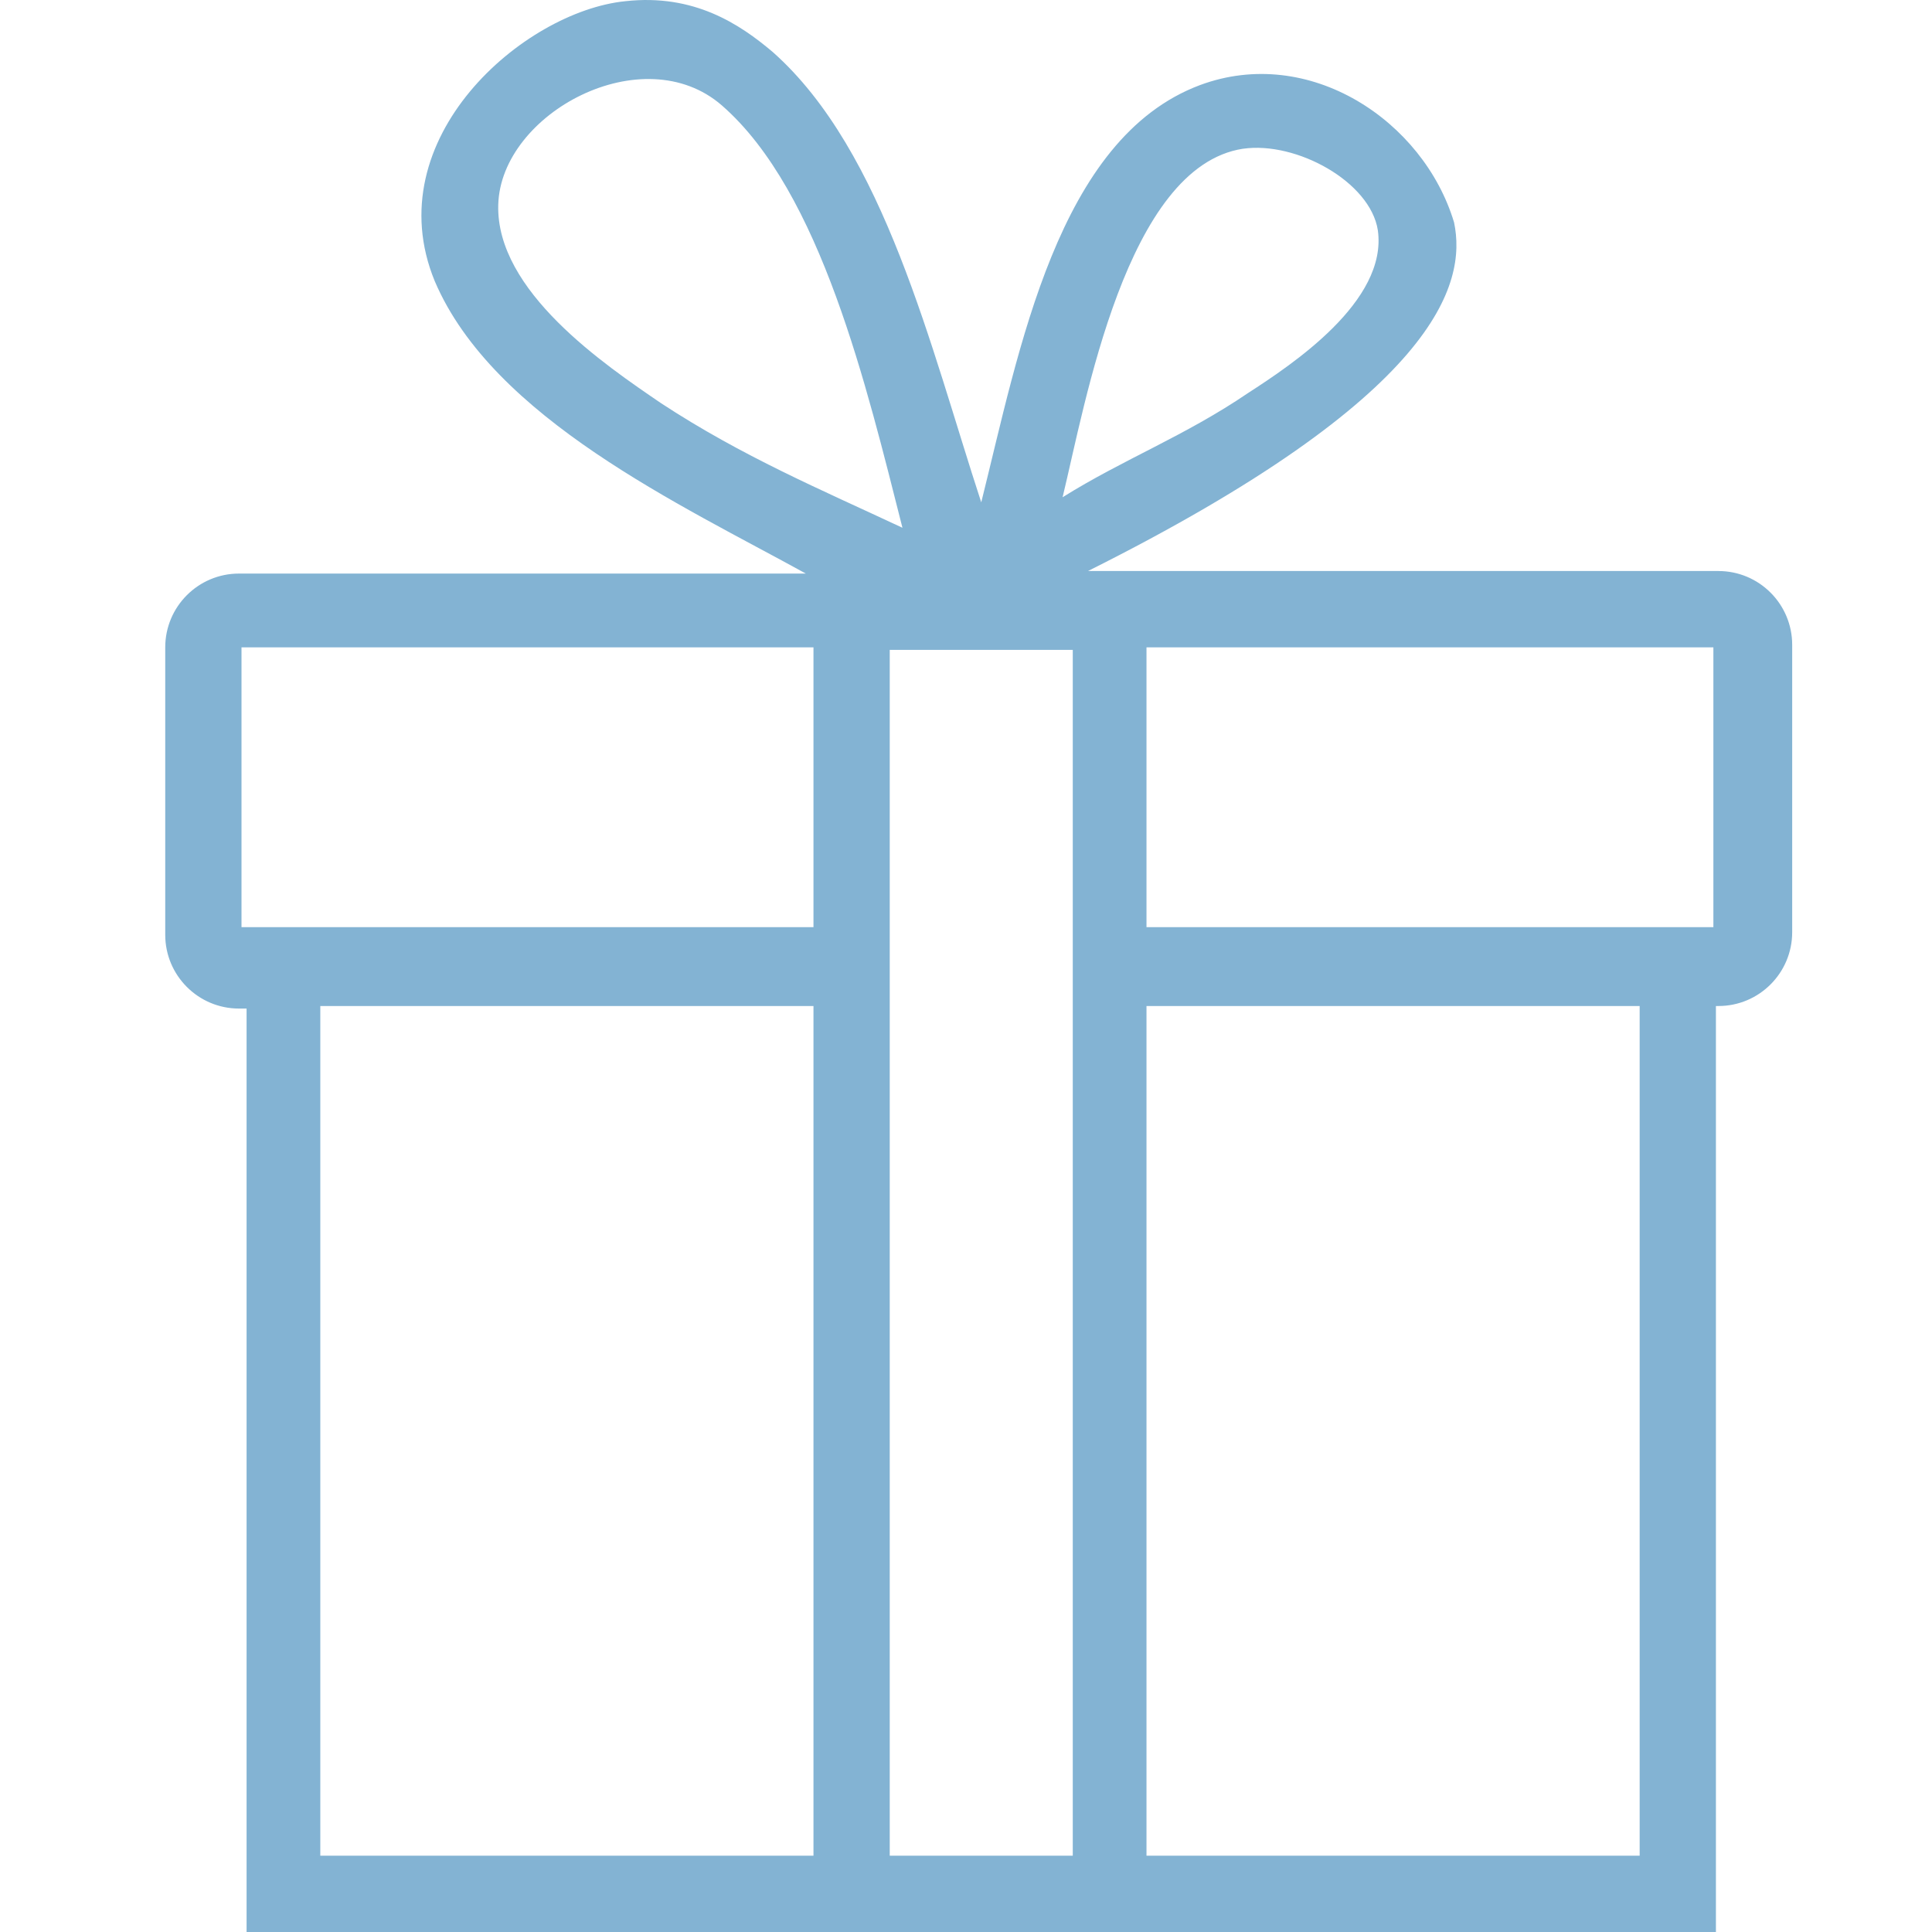
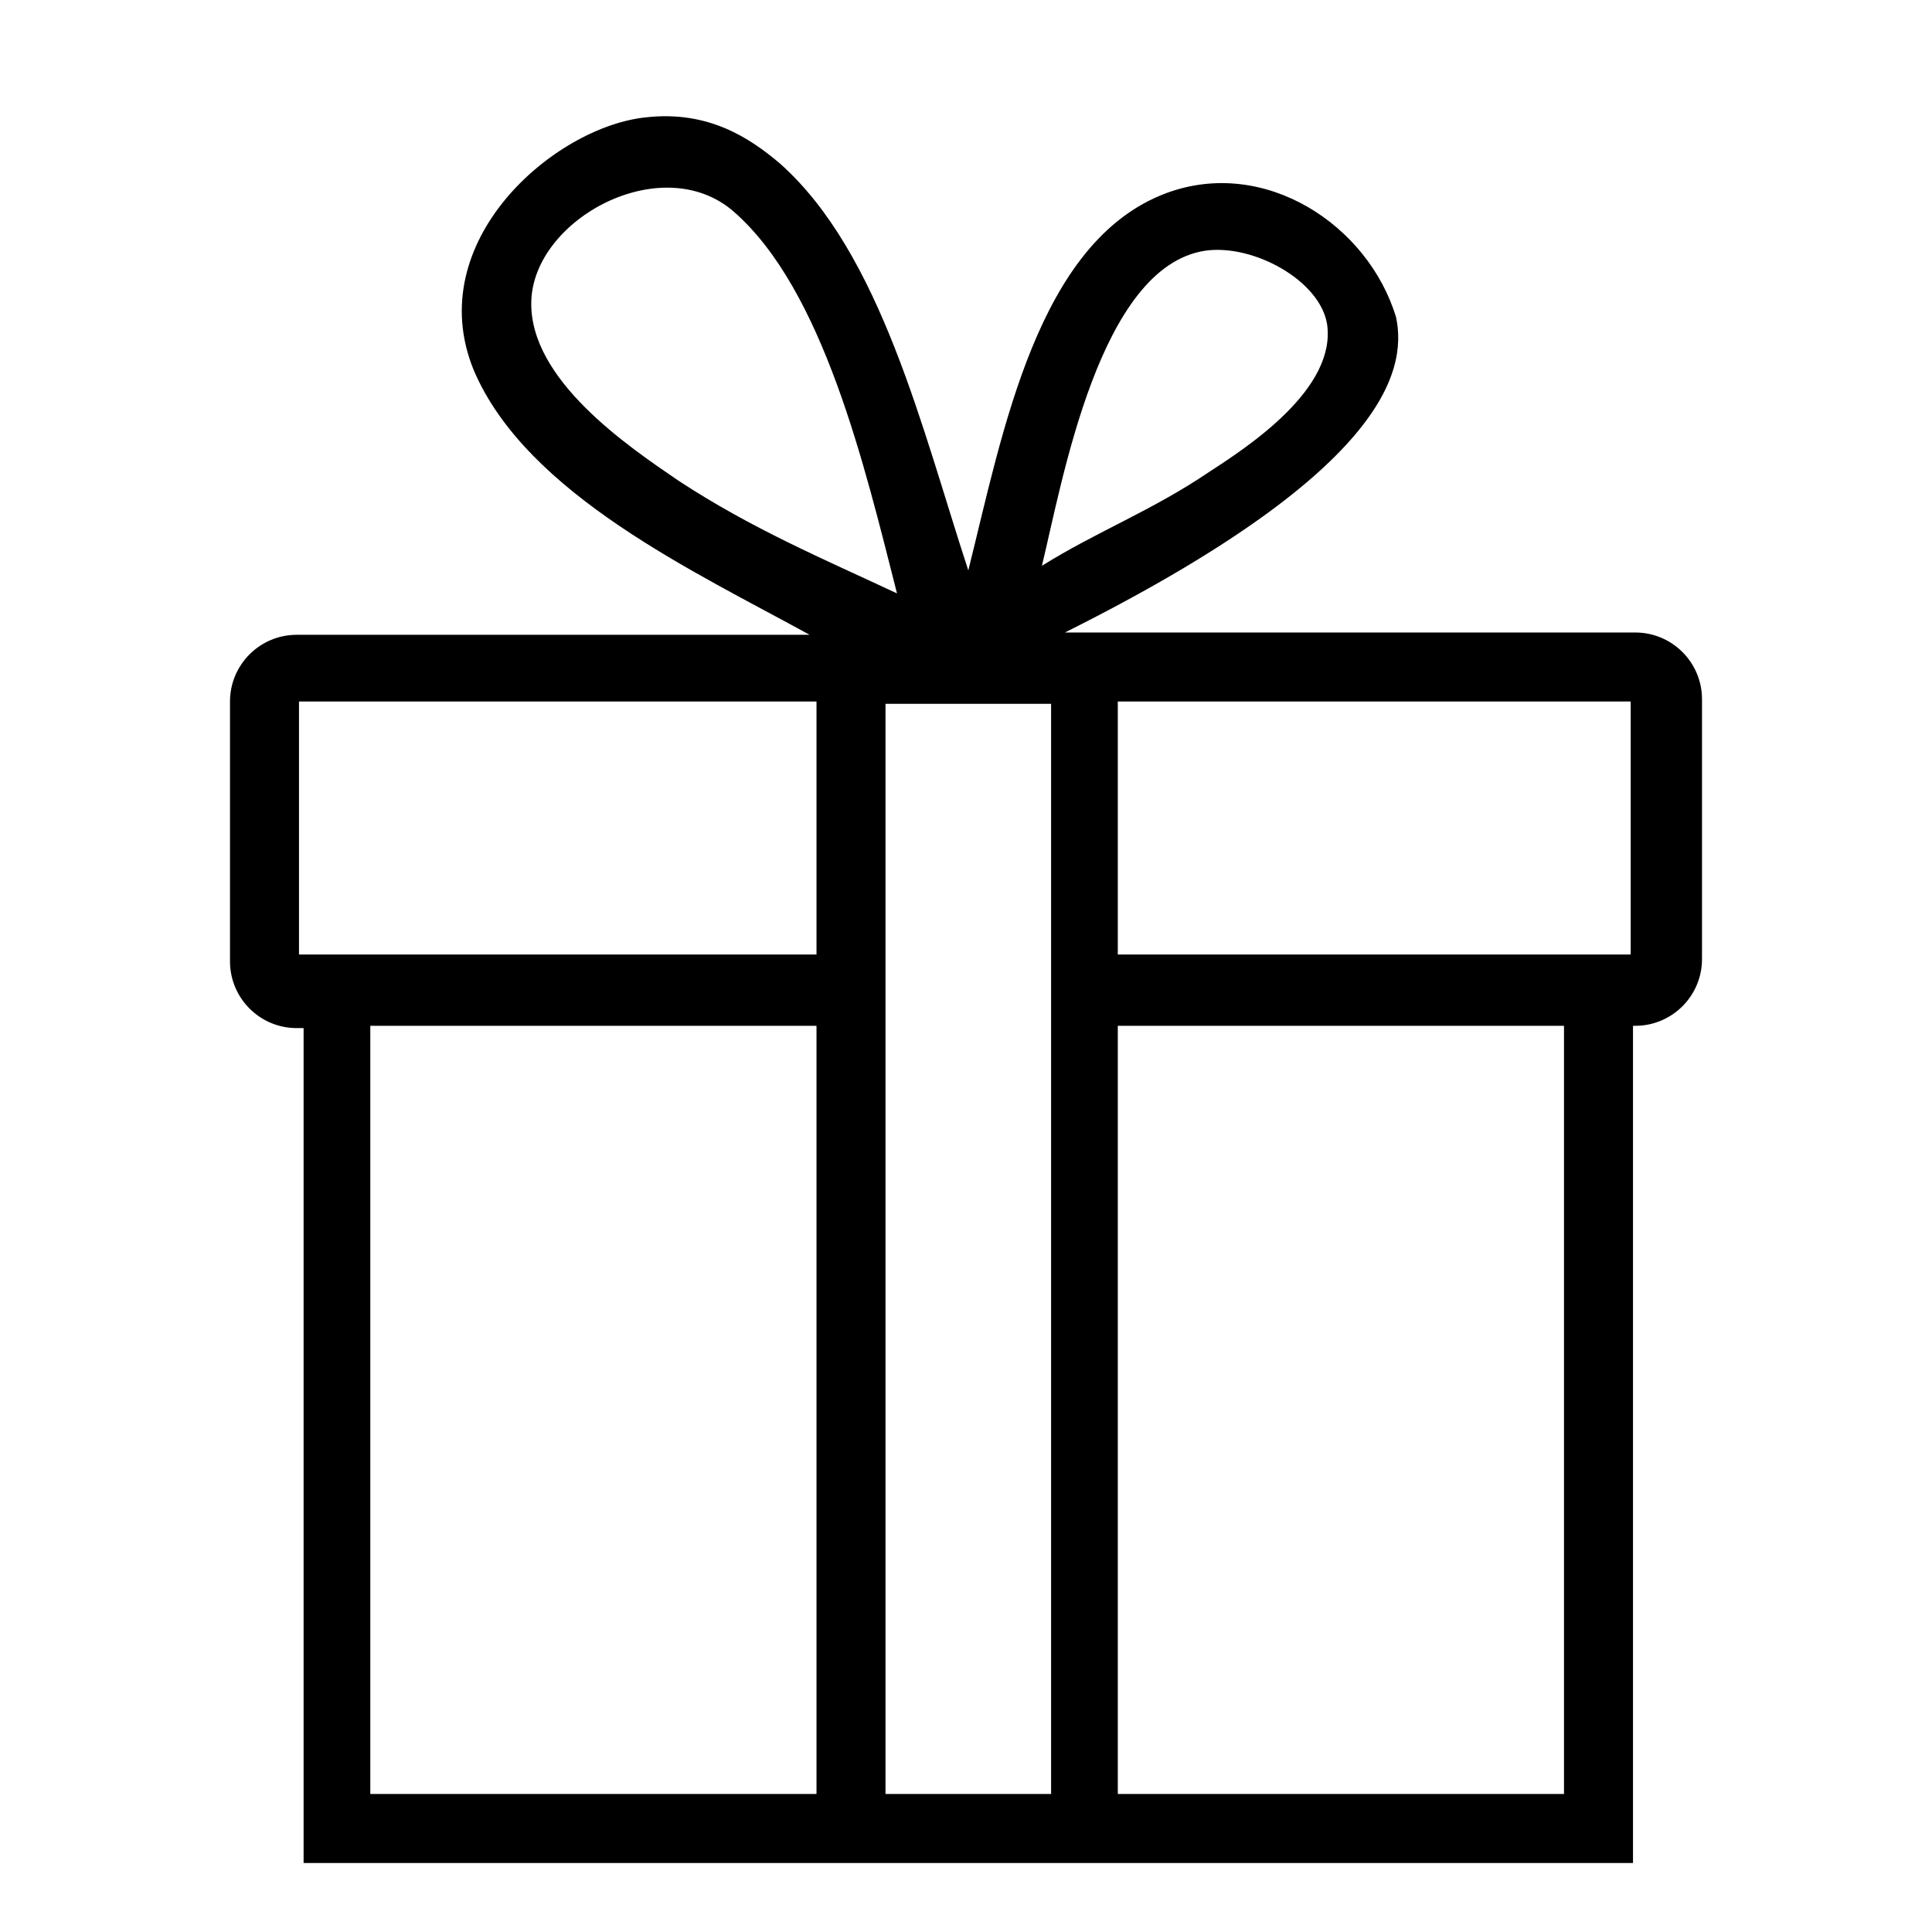
- <svg xmlns="http://www.w3.org/2000/svg" width="76" height="76" fill="none">
-   <path fill="#83B3D3" d="M67.6 22.462H42.8c13.8-6.904 14.9-11.307 14.4-13.71-1.2-4.002-5.7-7.004-10-5.403-5.6 2.102-7.1 10.407-8.6 16.412-2-6.105-3.8-13.81-8.2-17.713-1.3-1.1-3.1-2.301-5.8-2.001-4 .4-9.8 5.404-7.5 11.008 2.3 5.403 9.7 8.806 14.6 11.508H9.4c-1.6 0-2.9 1.3-2.9 2.902v11.308c0 1.6 1.3 2.901 2.9 2.901h.3V76h57.8V39.574h.1c1.6 0 2.9-1.3 2.9-2.902V25.365c0-1.602-1.3-2.902-2.9-2.902ZM48.9 5.851c2.1-.3 5 1.3 5.3 3.202.4 2.802-3.4 5.304-5.1 6.405-2.5 1.7-4.9 2.601-7.3 4.102.9-3.702 2.5-13.009 7.1-13.71ZM26 15.858c-2.2-1.501-6.5-4.403-6.4-7.806.1-3.602 5.7-6.604 8.8-3.902 3.9 3.402 5.7 11.107 7.1 16.611-3.2-1.5-6.3-2.802-9.5-4.903Zm6 57.14H12.6V39.574H32v33.424Zm0-36.526H9.5V25.465H32v11.007Zm10.2 0v36.526H35V25.565h7.2v10.907Zm22.3 36.526H45.1V39.574h19.4v33.424Zm2.9-36.526H45.1V25.465h22.3v11.007Z" />
+ <svg xmlns="http://www.w3.org/2000/svg" width="84" height="84" fill="none">
+   <path fill="#000" d="M71.1 27.5H46.3c13.8-6.9 14.9-11.3 14.4-13.7-1.2-4-5.7-7-10-5.4-5.6 2.1-7.1 10.4-8.6 16.4-2-6.1-3.8-13.8-8.2-17.7-1.3-1.1-3.1-2.3-5.8-2-4 .4-9.8 5.4-7.5 11 2.3 5.4 9.7 8.8 14.6 11.5H12.9c-1.6 0-2.9 1.3-2.9 2.9v11.3c0 1.6 1.3 2.9 2.9 2.9h.3V81H71V44.6h.1c1.6 0 2.9-1.3 2.9-2.9V30.4c0-1.6-1.3-2.9-2.9-2.9ZM52.4 10.9c2.1-.3 5 1.3 5.3 3.2.4 2.8-3.4 5.3-5.1 6.4-2.5 1.7-4.9 2.6-7.3 4.1.9-3.7 2.5-13 7.1-13.7Zm-22.9 10c-2.2-1.5-6.5-4.4-6.4-7.8.1-3.6 5.7-6.6 8.8-3.9 3.9 3.4 5.7 11.1 7.1 16.6-3.2-1.5-6.3-2.8-9.5-4.9Zm6 57.1H16.1V44.6h19.4V78Zm0-36.5H13v-11h22.5v11Zm10.2 0V78h-7.2V30.6h7.2v10.9ZM68 78H48.6V44.6H68V78Zm2.9-36.5H48.6v-11h22.3v11Z" />
</svg>
